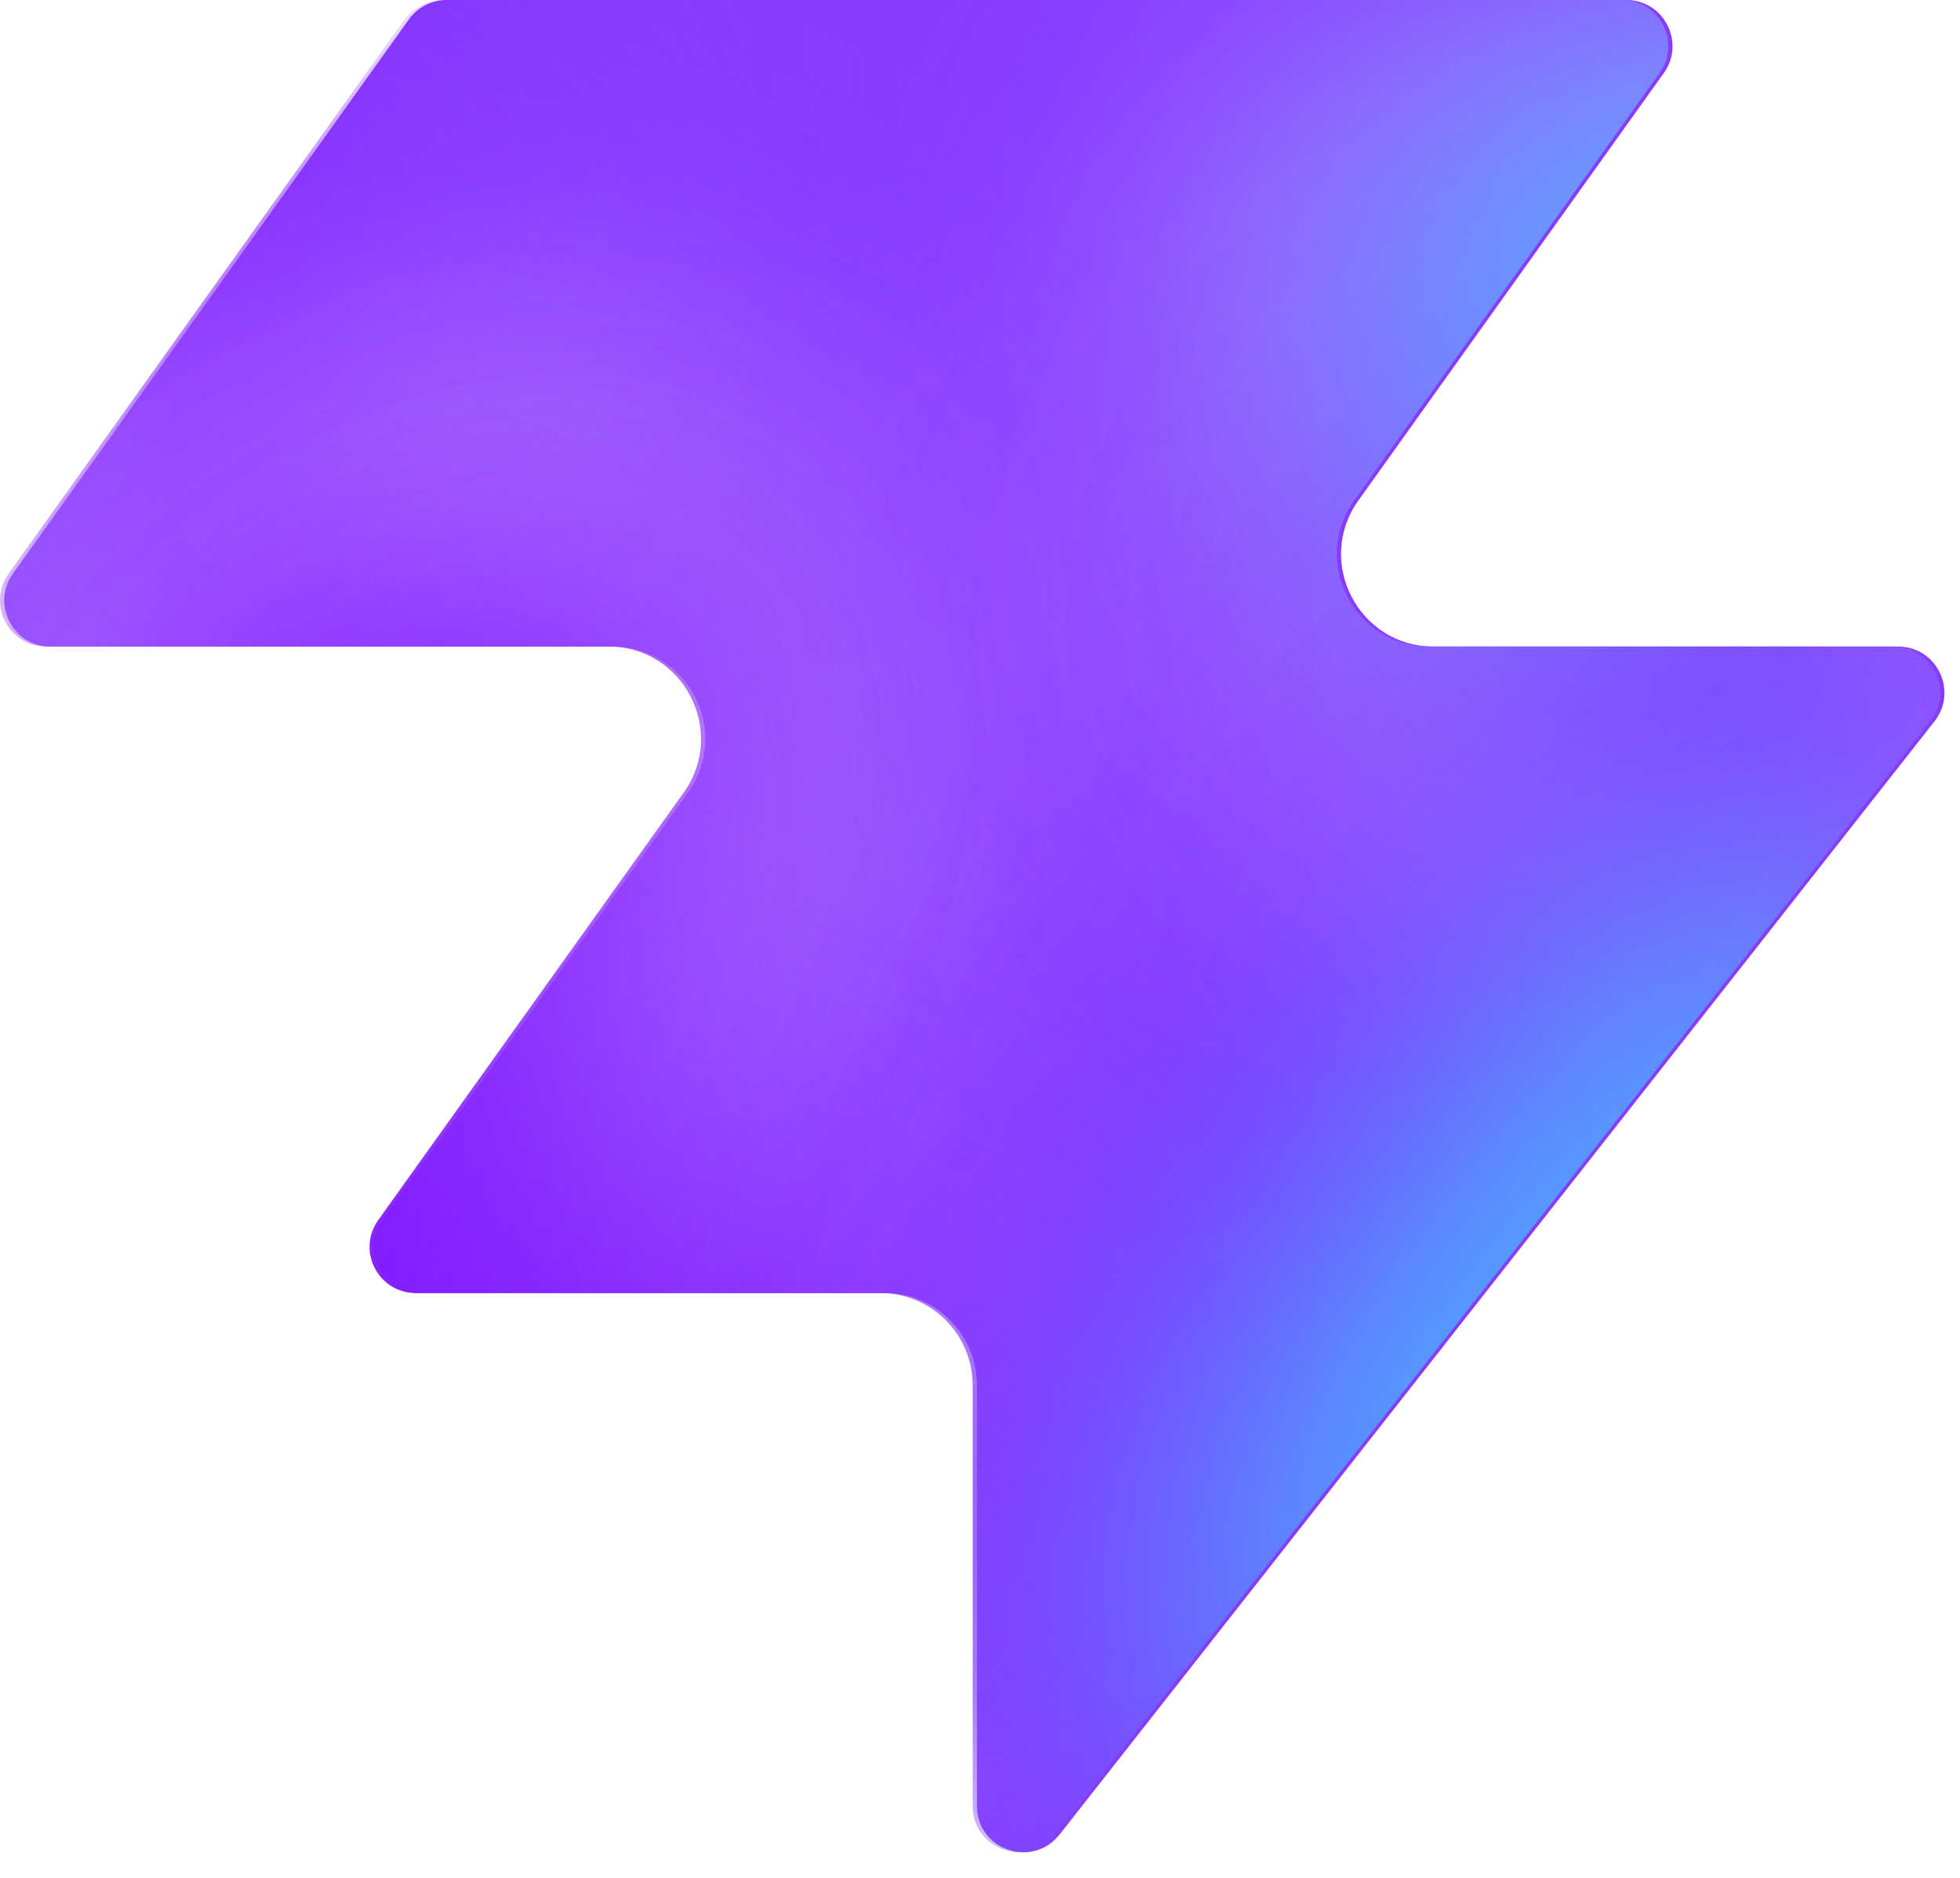
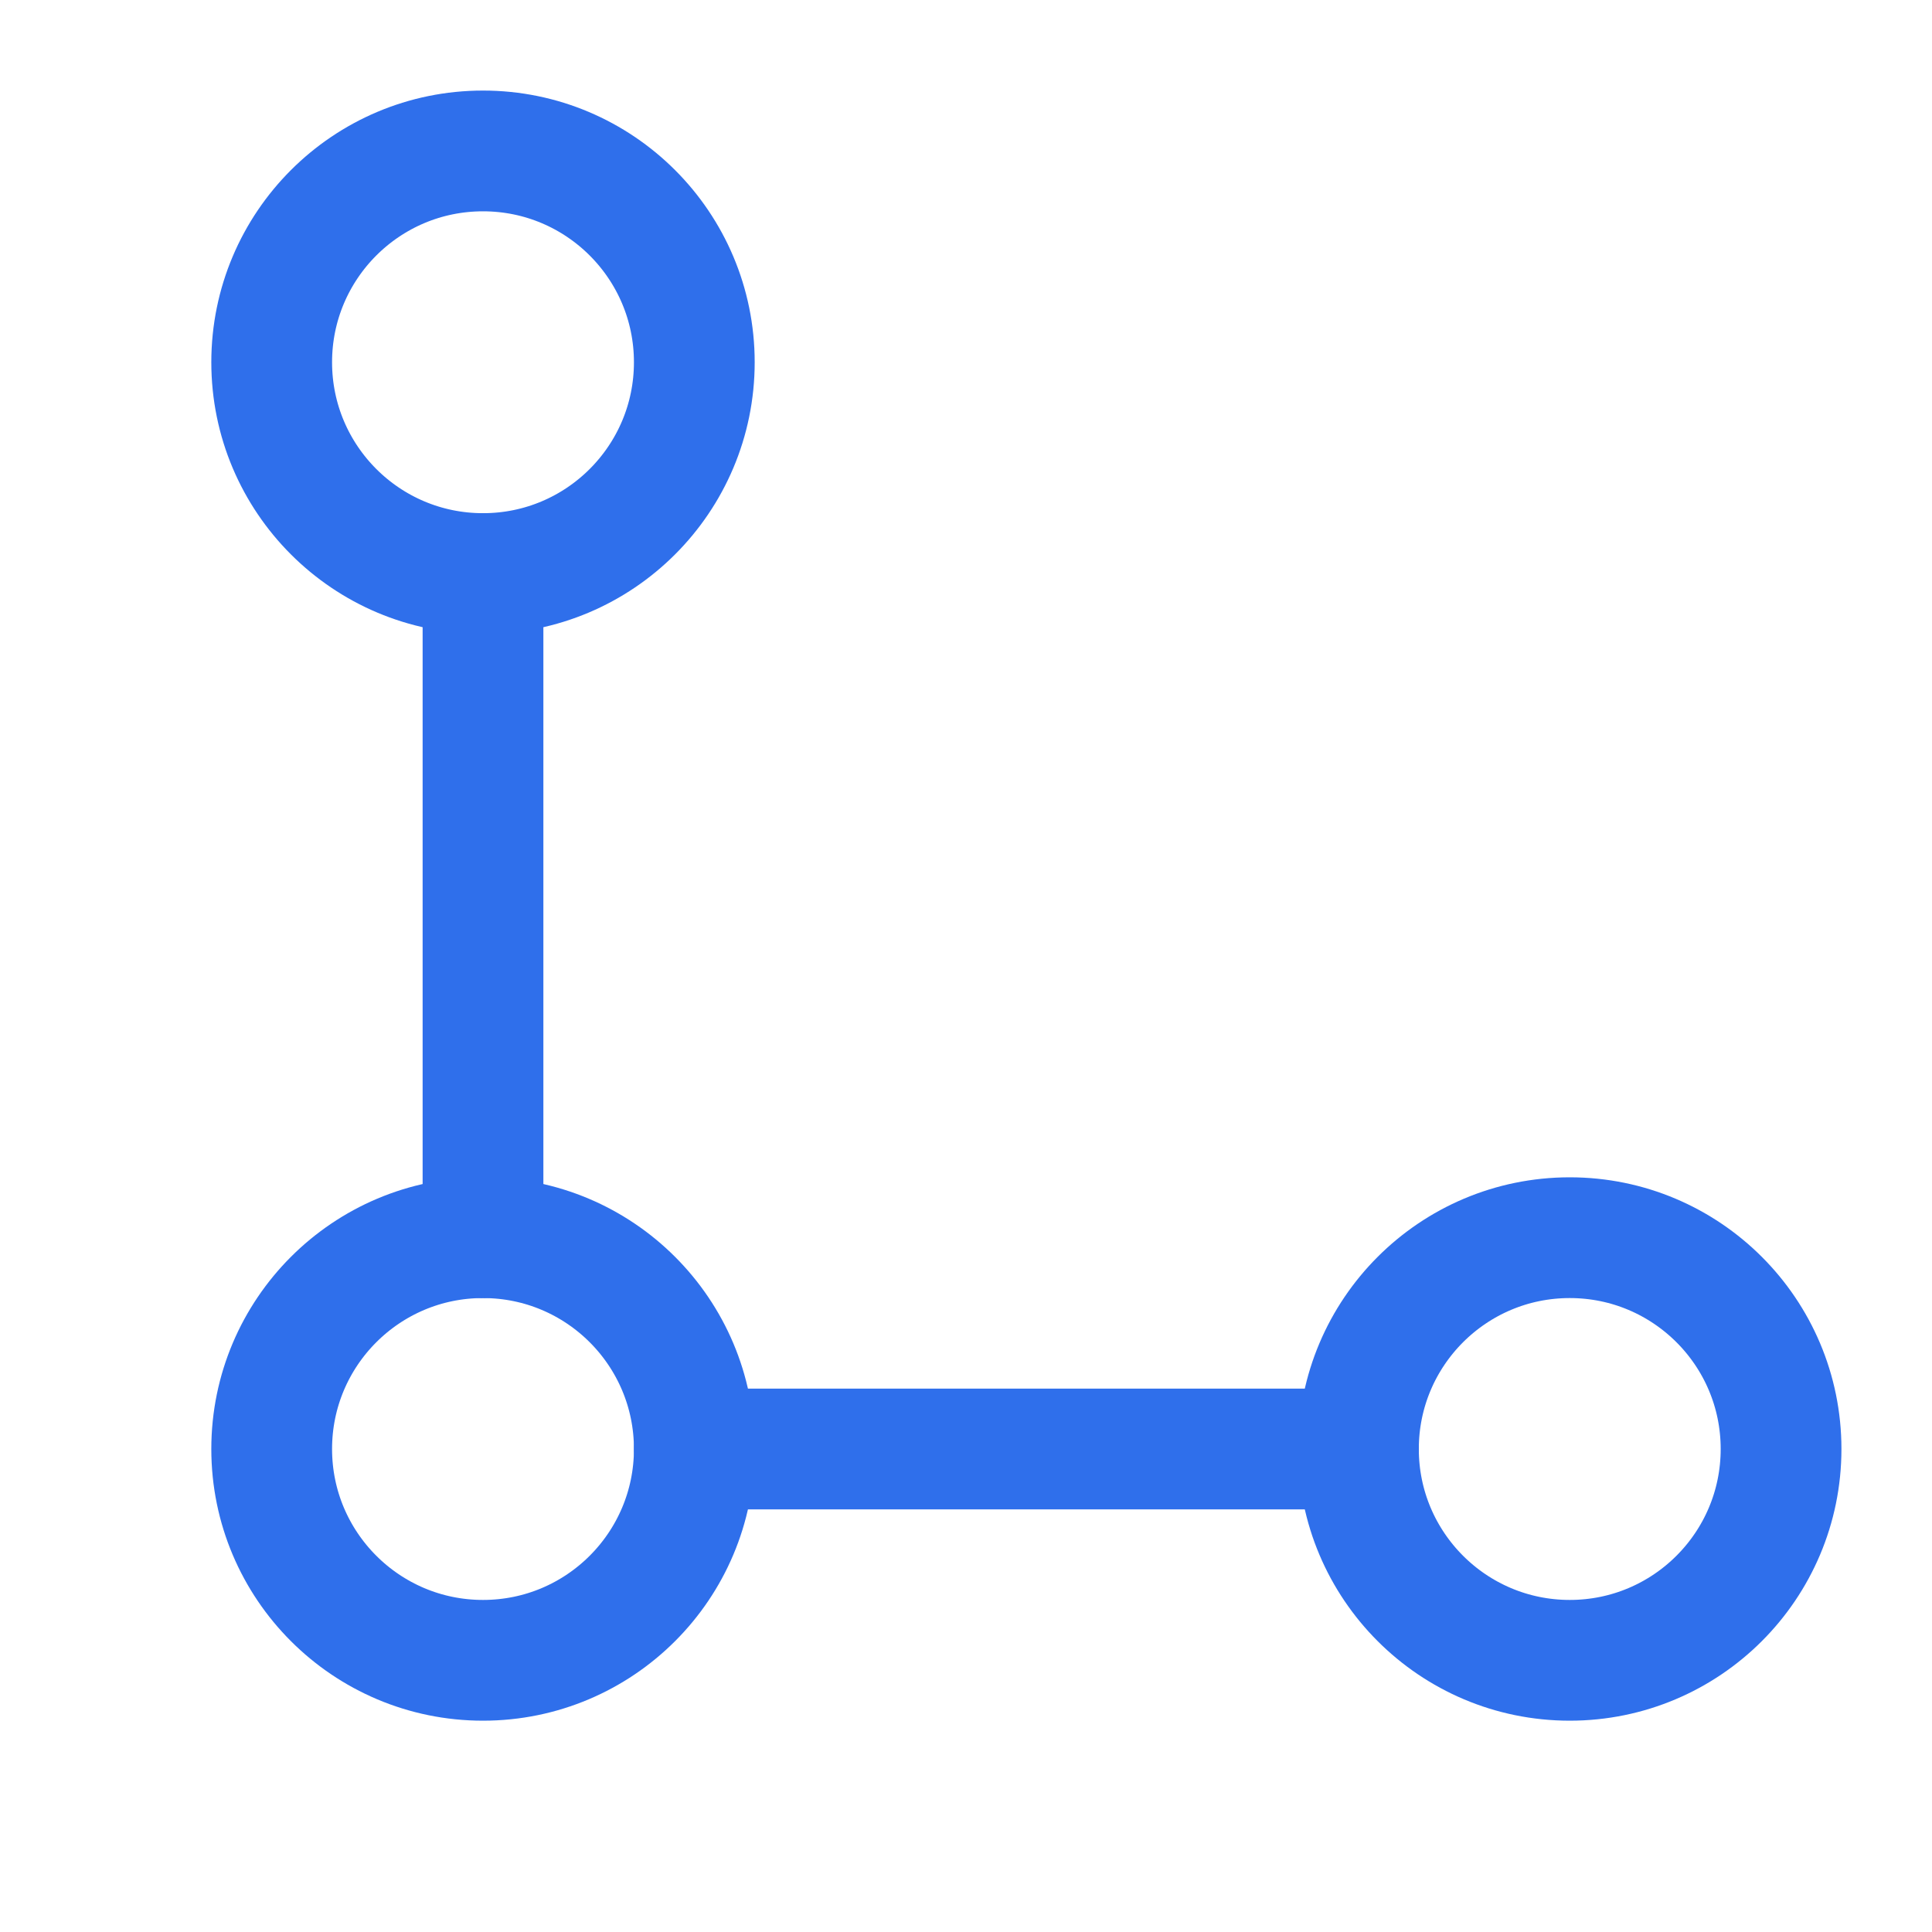
- <svg xmlns="http://www.w3.org/2000/svg" width="48" height="46" fill="none" viewBox="0 0 48 46">
-   <path fill="#863bff" d="M25.946 44.938c-.664.845-2.021.375-2.021-.698V33.937a2.26 2.26 0 0 0-2.262-2.262H10.287c-.92 0-1.456-1.04-.92-1.788l7.48-10.471c1.07-1.497 0-3.578-1.842-3.578H1.237c-.92 0-1.456-1.04-.92-1.788L10.013.474c.214-.297.556-.474.92-.474h28.894c.92 0 1.456 1.04.92 1.788l-7.48 10.471c-1.07 1.498 0 3.579 1.842 3.579h11.377c.943 0 1.473 1.088.89 1.83L25.947 44.94z" style="fill:#863bff;fill:color(display-p3 .525 .23 1);fill-opacity:1" />
-   <mask id="a" width="48" height="46" x="0" y="0" maskUnits="userSpaceOnUse" style="mask-type:alpha">
-     <path fill="#000" d="M25.842 44.938c-.664.844-2.021.375-2.021-.698V33.937a2.26 2.26 0 0 0-2.262-2.262H10.183c-.92 0-1.456-1.04-.92-1.788l7.48-10.471c1.07-1.498 0-3.579-1.842-3.579H1.133c-.92 0-1.456-1.04-.92-1.787L9.91.473c.214-.297.556-.474.92-.474h28.894c.92 0 1.456 1.04.92 1.788l-7.48 10.471c-1.07 1.498 0 3.578 1.842 3.578h11.377c.943 0 1.473 1.088.89 1.832L25.843 44.94z" style="fill:#000;fill-opacity:1" />
-   </mask>
-   <g mask="url(#a)">
-     <g filter="url(#b)">
-       <ellipse cx="5.508" cy="14.704" fill="#ede6ff" rx="5.508" ry="14.704" style="fill:#ede6ff;fill:color(display-p3 .927 .903 1);fill-opacity:1" transform="matrix(.00324 1 1 -.00324 -4.47 31.516)" />
-     </g>
-     <g filter="url(#c)">
-       <ellipse cx="10.399" cy="29.851" fill="#ede6ff" rx="10.399" ry="29.851" style="fill:#ede6ff;fill:color(display-p3 .927 .903 1);fill-opacity:1" transform="matrix(.00324 1 1 -.00324 -39.328 7.883)" />
-     </g>
-     <g filter="url(#d)">
-       <ellipse cx="5.508" cy="30.487" fill="#7e14ff" rx="5.508" ry="30.487" style="fill:#7e14ff;fill:color(display-p3 .492 .077 1);fill-opacity:1" transform="rotate(89.814 -25.913 -14.639)scale(1 -1)" />
-     </g>
-     <g filter="url(#e)">
-       <ellipse cx="5.508" cy="30.599" fill="#7e14ff" rx="5.508" ry="30.599" style="fill:#7e14ff;fill:color(display-p3 .492 .077 1);fill-opacity:1" transform="rotate(89.814 -32.644 -3.334)scale(1 -1)" />
-     </g>
-     <g filter="url(#f)">
-       <ellipse cx="5.508" cy="30.599" fill="#7e14ff" rx="5.508" ry="30.599" style="fill:#7e14ff;fill:color(display-p3 .492 .077 1);fill-opacity:1" transform="matrix(.00324 1 1 -.00324 -34.34 30.47)" />
-     </g>
-     <g filter="url(#g)">
-       <ellipse cx="14.072" cy="22.078" fill="#ede6ff" rx="14.072" ry="22.078" style="fill:#ede6ff;fill:color(display-p3 .927 .903 1);fill-opacity:1" transform="rotate(93.35 24.506 48.493)scale(-1 1)" />
-     </g>
-     <g filter="url(#h)">
-       <ellipse cx="3.47" cy="21.501" fill="#7e14ff" rx="3.47" ry="21.501" style="fill:#7e14ff;fill:color(display-p3 .492 .077 1);fill-opacity:1" transform="rotate(89.009 28.708 47.59)scale(-1 1)" />
-     </g>
-     <g filter="url(#i)">
-       <ellipse cx="3.47" cy="21.501" fill="#7e14ff" rx="3.47" ry="21.501" style="fill:#7e14ff;fill:color(display-p3 .492 .077 1);fill-opacity:1" transform="rotate(89.009 28.708 47.59)scale(-1 1)" />
-     </g>
-     <g filter="url(#j)">
-       <ellipse cx=".387" cy="8.972" fill="#7e14ff" rx="4.407" ry="29.108" style="fill:#7e14ff;fill:color(display-p3 .492 .077 1);fill-opacity:1" transform="rotate(39.51 .387 8.972)" />
-     </g>
-     <g filter="url(#k)">
-       <ellipse cx="47.523" cy="-6.092" fill="#7e14ff" rx="4.407" ry="29.108" style="fill:#7e14ff;fill:color(display-p3 .492 .077 1);fill-opacity:1" transform="rotate(37.892 47.523 -6.092)" />
-     </g>
-     <g filter="url(#l)">
-       <ellipse cx="41.412" cy="6.333" fill="#47bfff" rx="5.971" ry="9.665" style="fill:#47bfff;fill:color(display-p3 .28 .748 1);fill-opacity:1" transform="rotate(37.892 41.412 6.333)" />
-     </g>
-     <g filter="url(#m)">
-       <ellipse cx="-1.879" cy="38.332" fill="#7e14ff" rx="4.407" ry="29.108" style="fill:#7e14ff;fill:color(display-p3 .492 .077 1);fill-opacity:1" transform="rotate(37.892 -1.88 38.332)" />
-     </g>
-     <g filter="url(#n)">
-       <ellipse cx="-1.879" cy="38.332" fill="#7e14ff" rx="4.407" ry="29.108" style="fill:#7e14ff;fill:color(display-p3 .492 .077 1);fill-opacity:1" transform="rotate(37.892 -1.88 38.332)" />
-     </g>
-     <g filter="url(#o)">
-       <ellipse cx="35.651" cy="29.907" fill="#7e14ff" rx="4.407" ry="29.108" style="fill:#7e14ff;fill:color(display-p3 .492 .077 1);fill-opacity:1" transform="rotate(37.892 35.651 29.907)" />
-     </g>
-     <g filter="url(#p)">
-       <ellipse cx="38.418" cy="32.4" fill="#47bfff" rx="5.971" ry="15.297" style="fill:#47bfff;fill:color(display-p3 .28 .748 1);fill-opacity:1" transform="rotate(37.892 38.418 32.4)" />
-     </g>
+ <svg xmlns="http://www.w3.org/2000/svg" viewBox="0 0 32 32" fill="none">
+   <style>
+     svg { color: #2f6feb; }
+     @media (prefers-color-scheme: dark) {
+       svg { color: #6ea0ff; }
+     }
+   </style>
+   <g stroke="currentColor" stroke-width="2" stroke-linecap="round">
+     <path d="M8 9.5V20.5M11.5 24H22.5" />
+     <circle cx="8" cy="6" r="3.5" />
+     <circle cx="8" cy="24" r="3.5" />
+     <circle cx="26" cy="24" r="3.5" />
  </g>
-   <defs>
-     <filter id="b" width="60.045" height="41.654" x="-19.77" y="16.149" color-interpolation-filters="sRGB" filterUnits="userSpaceOnUse">
-       <feFlood flood-opacity="0" result="BackgroundImageFix" />
-       <feBlend in="SourceGraphic" in2="BackgroundImageFix" result="shape" />
-       <feGaussianBlur result="effect1_foregroundBlur_2002_17158" stdDeviation="7.659" />
-     </filter>
-     <filter id="c" width="90.34" height="51.437" x="-54.613" y="-7.533" color-interpolation-filters="sRGB" filterUnits="userSpaceOnUse">
-       <feFlood flood-opacity="0" result="BackgroundImageFix" />
-       <feBlend in="SourceGraphic" in2="BackgroundImageFix" result="shape" />
-       <feGaussianBlur result="effect1_foregroundBlur_2002_17158" stdDeviation="7.659" />
-     </filter>
-     <filter id="d" width="79.355" height="29.4" x="-49.64" y="2.03" color-interpolation-filters="sRGB" filterUnits="userSpaceOnUse">
-       <feFlood flood-opacity="0" result="BackgroundImageFix" />
-       <feBlend in="SourceGraphic" in2="BackgroundImageFix" result="shape" />
-       <feGaussianBlur result="effect1_foregroundBlur_2002_17158" stdDeviation="4.596" />
-     </filter>
-     <filter id="e" width="79.579" height="29.4" x="-45.045" y="20.029" color-interpolation-filters="sRGB" filterUnits="userSpaceOnUse">
-       <feFlood flood-opacity="0" result="BackgroundImageFix" />
-       <feBlend in="SourceGraphic" in2="BackgroundImageFix" result="shape" />
-       <feGaussianBlur result="effect1_foregroundBlur_2002_17158" stdDeviation="4.596" />
-     </filter>
-     <filter id="f" width="79.579" height="29.4" x="-43.513" y="21.178" color-interpolation-filters="sRGB" filterUnits="userSpaceOnUse">
-       <feFlood flood-opacity="0" result="BackgroundImageFix" />
-       <feBlend in="SourceGraphic" in2="BackgroundImageFix" result="shape" />
-       <feGaussianBlur result="effect1_foregroundBlur_2002_17158" stdDeviation="4.596" />
-     </filter>
-     <filter id="g" width="74.749" height="58.852" x="15.756" y="-17.901" color-interpolation-filters="sRGB" filterUnits="userSpaceOnUse">
-       <feFlood flood-opacity="0" result="BackgroundImageFix" />
-       <feBlend in="SourceGraphic" in2="BackgroundImageFix" result="shape" />
-       <feGaussianBlur result="effect1_foregroundBlur_2002_17158" stdDeviation="7.659" />
-     </filter>
-     <filter id="h" width="61.377" height="25.362" x="23.548" y="2.284" color-interpolation-filters="sRGB" filterUnits="userSpaceOnUse">
-       <feFlood flood-opacity="0" result="BackgroundImageFix" />
-       <feBlend in="SourceGraphic" in2="BackgroundImageFix" result="shape" />
-       <feGaussianBlur result="effect1_foregroundBlur_2002_17158" stdDeviation="4.596" />
-     </filter>
-     <filter id="i" width="61.377" height="25.362" x="23.548" y="2.284" color-interpolation-filters="sRGB" filterUnits="userSpaceOnUse">
-       <feFlood flood-opacity="0" result="BackgroundImageFix" />
-       <feBlend in="SourceGraphic" in2="BackgroundImageFix" result="shape" />
-       <feGaussianBlur result="effect1_foregroundBlur_2002_17158" stdDeviation="4.596" />
-     </filter>
-     <filter id="j" width="56.045" height="63.649" x="-27.636" y="-22.853" color-interpolation-filters="sRGB" filterUnits="userSpaceOnUse">
-       <feFlood flood-opacity="0" result="BackgroundImageFix" />
-       <feBlend in="SourceGraphic" in2="BackgroundImageFix" result="shape" />
-       <feGaussianBlur result="effect1_foregroundBlur_2002_17158" stdDeviation="4.596" />
-     </filter>
-     <filter id="k" width="54.814" height="64.646" x="20.116" y="-38.415" color-interpolation-filters="sRGB" filterUnits="userSpaceOnUse">
-       <feFlood flood-opacity="0" result="BackgroundImageFix" />
-       <feBlend in="SourceGraphic" in2="BackgroundImageFix" result="shape" />
-       <feGaussianBlur result="effect1_foregroundBlur_2002_17158" stdDeviation="4.596" />
-     </filter>
-     <filter id="l" width="33.541" height="35.313" x="24.641" y="-11.323" color-interpolation-filters="sRGB" filterUnits="userSpaceOnUse">
-       <feFlood flood-opacity="0" result="BackgroundImageFix" />
-       <feBlend in="SourceGraphic" in2="BackgroundImageFix" result="shape" />
-       <feGaussianBlur result="effect1_foregroundBlur_2002_17158" stdDeviation="4.596" />
-     </filter>
-     <filter id="m" width="54.814" height="64.646" x="-29.286" y="6.009" color-interpolation-filters="sRGB" filterUnits="userSpaceOnUse">
-       <feFlood flood-opacity="0" result="BackgroundImageFix" />
-       <feBlend in="SourceGraphic" in2="BackgroundImageFix" result="shape" />
-       <feGaussianBlur result="effect1_foregroundBlur_2002_17158" stdDeviation="4.596" />
-     </filter>
-     <filter id="n" width="54.814" height="64.646" x="-29.286" y="6.009" color-interpolation-filters="sRGB" filterUnits="userSpaceOnUse">
-       <feFlood flood-opacity="0" result="BackgroundImageFix" />
-       <feBlend in="SourceGraphic" in2="BackgroundImageFix" result="shape" />
-       <feGaussianBlur result="effect1_foregroundBlur_2002_17158" stdDeviation="4.596" />
-     </filter>
-     <filter id="o" width="54.814" height="64.646" x="8.244" y="-2.416" color-interpolation-filters="sRGB" filterUnits="userSpaceOnUse">
-       <feFlood flood-opacity="0" result="BackgroundImageFix" />
-       <feBlend in="SourceGraphic" in2="BackgroundImageFix" result="shape" />
-       <feGaussianBlur result="effect1_foregroundBlur_2002_17158" stdDeviation="4.596" />
-     </filter>
-     <filter id="p" width="39.409" height="43.623" x="18.713" y="10.588" color-interpolation-filters="sRGB" filterUnits="userSpaceOnUse">
-       <feFlood flood-opacity="0" result="BackgroundImageFix" />
-       <feBlend in="SourceGraphic" in2="BackgroundImageFix" result="shape" />
-       <feGaussianBlur result="effect1_foregroundBlur_2002_17158" stdDeviation="4.596" />
-     </filter>
-   </defs>
</svg>
